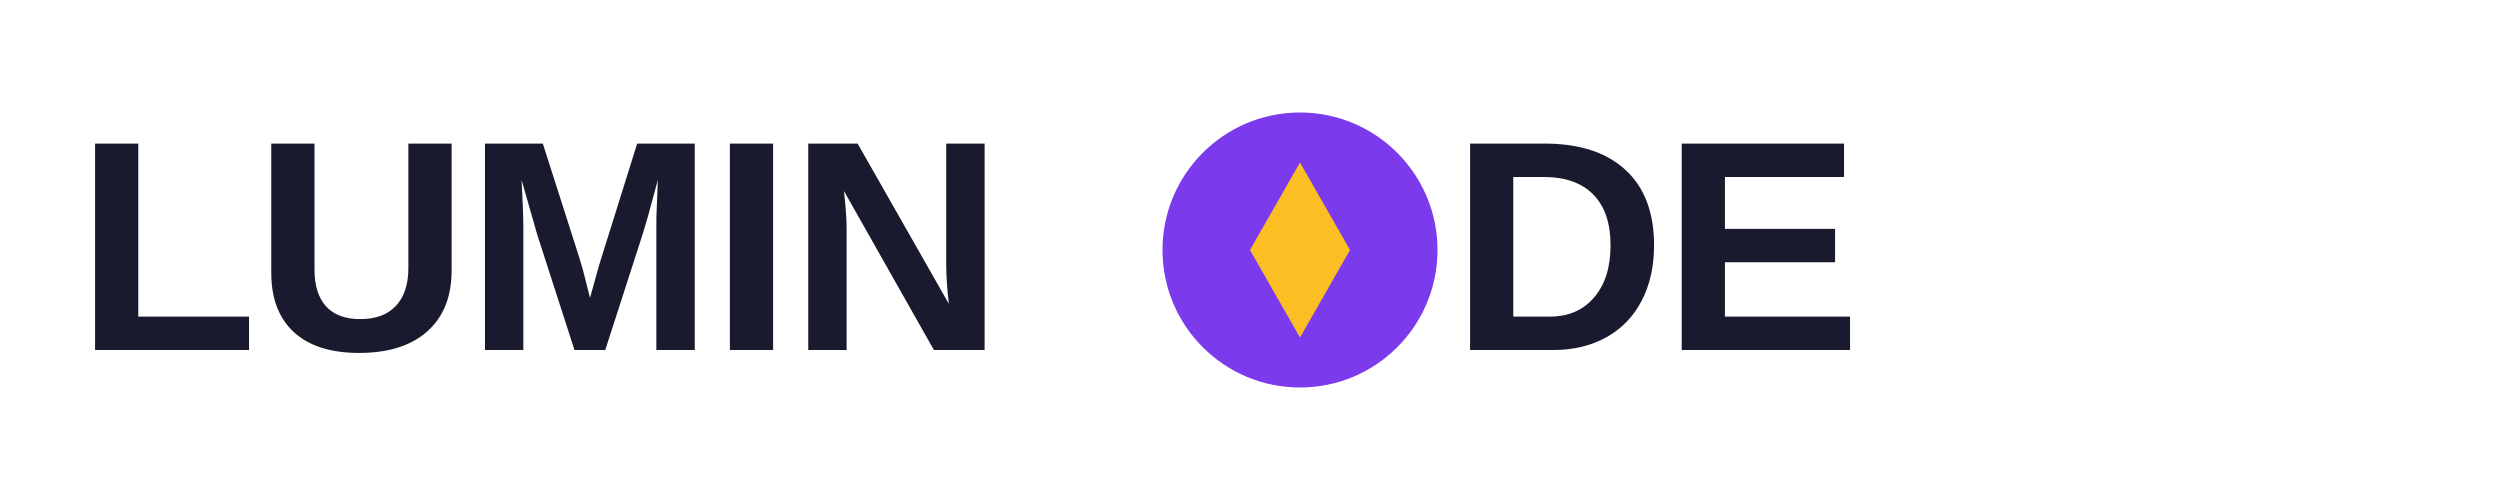
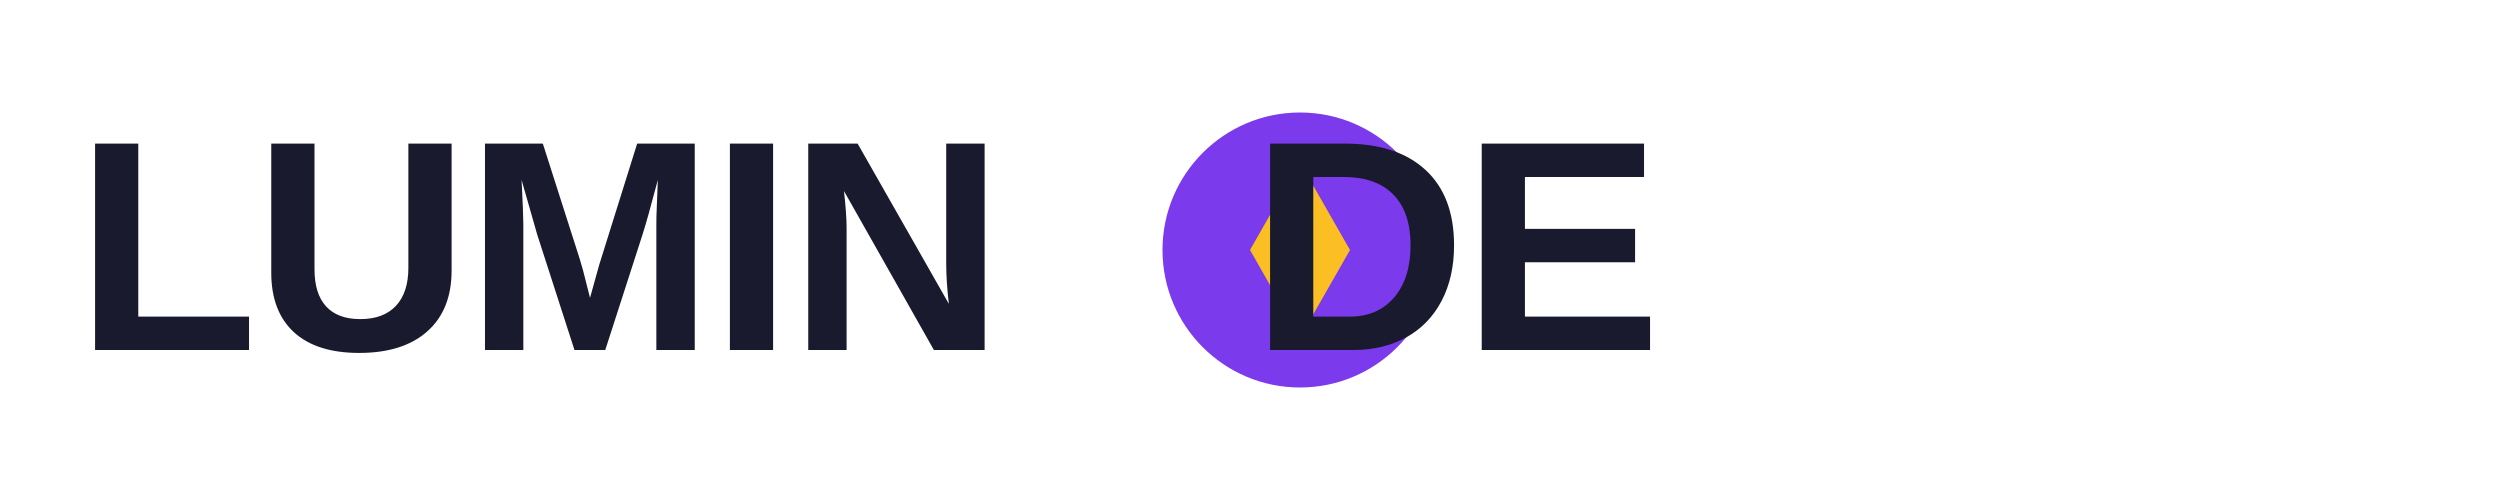
<svg xmlns="http://www.w3.org/2000/svg" viewBox="0 0 1000 200" fill="none">
  <text x="30" y="140" font-family="Arial, sans-serif" font-size="120" font-weight="900" fill="#1a1a2e" letter-spacing="-2">LUMIN</text>
  <circle cx="520" cy="100" r="55" fill="#7c3aed" />
  <path d="M520 65 L540 100 L520 135 L500 100 Z" fill="#fbbf24" />
-   <text x="580" y="140" font-family="Arial, sans-serif" font-size="120" font-weight="900" fill="#1a1a2e" letter-spacing="-2">DE</text>
+   <text x="500" y="140" font-family="Arial, sans-serif" font-size="120" font-weight="900" fill="#1a1a2e" letter-spacing="-2">DE</text>
</svg>
